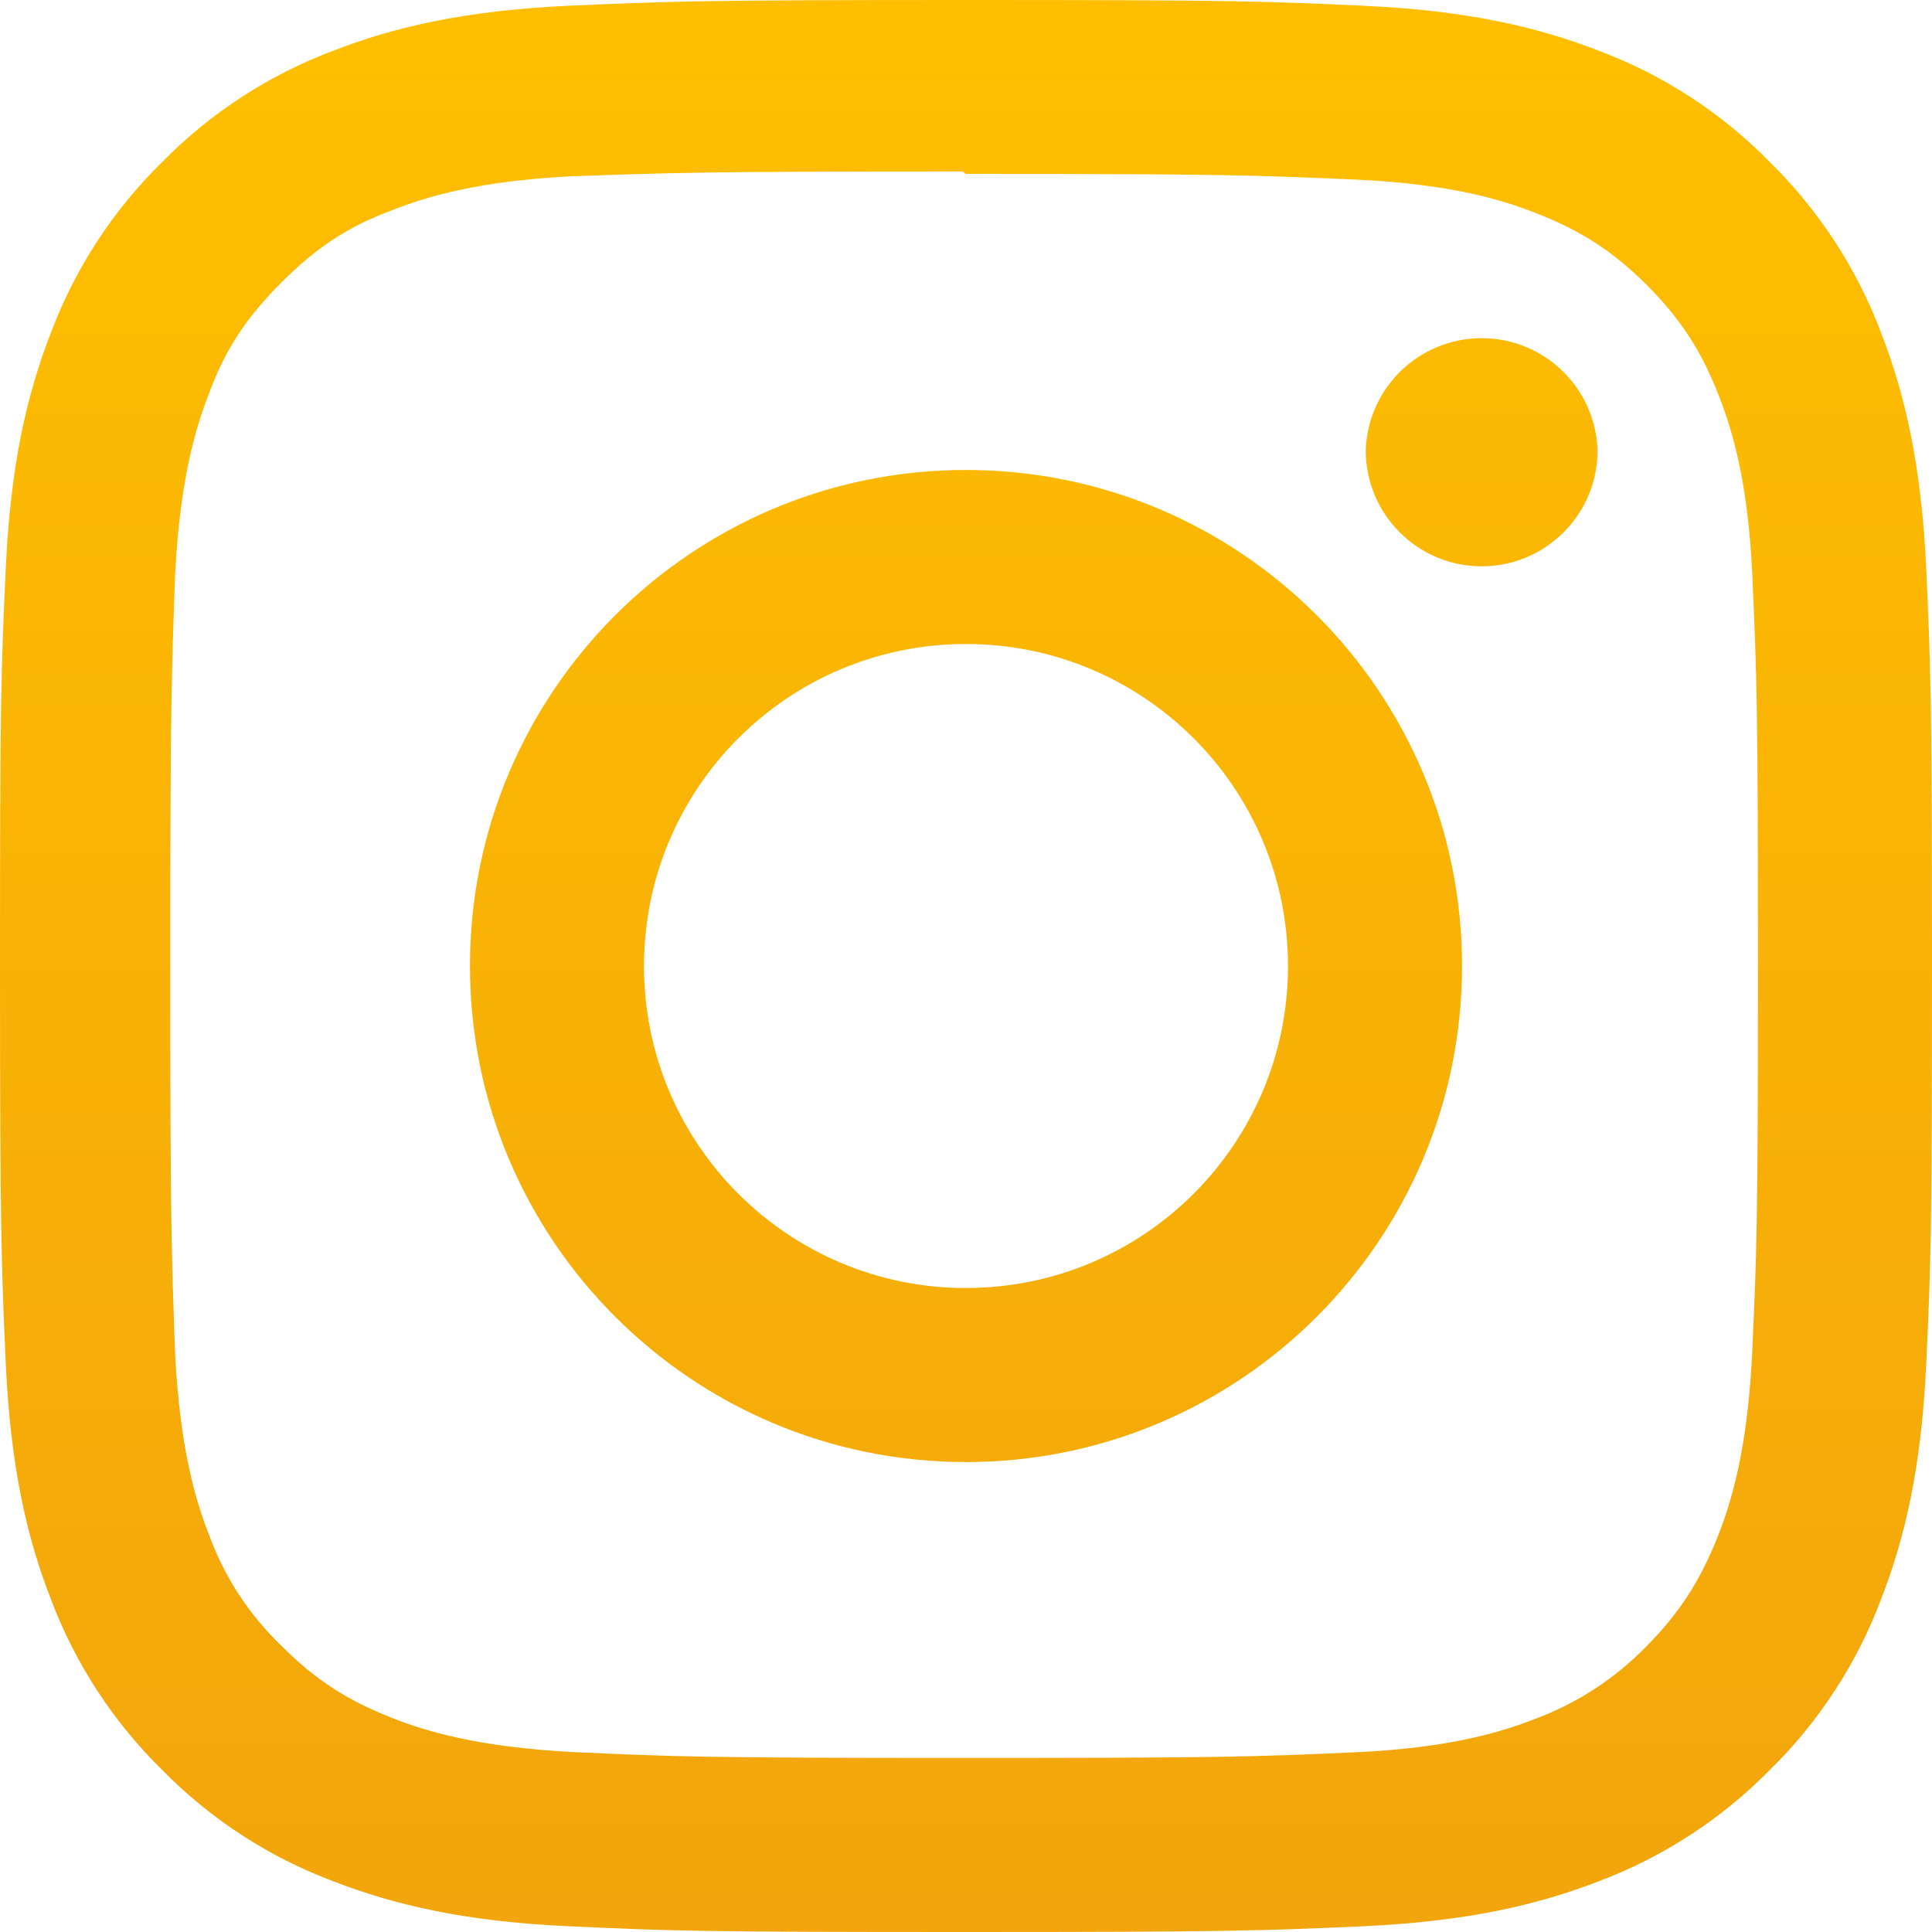
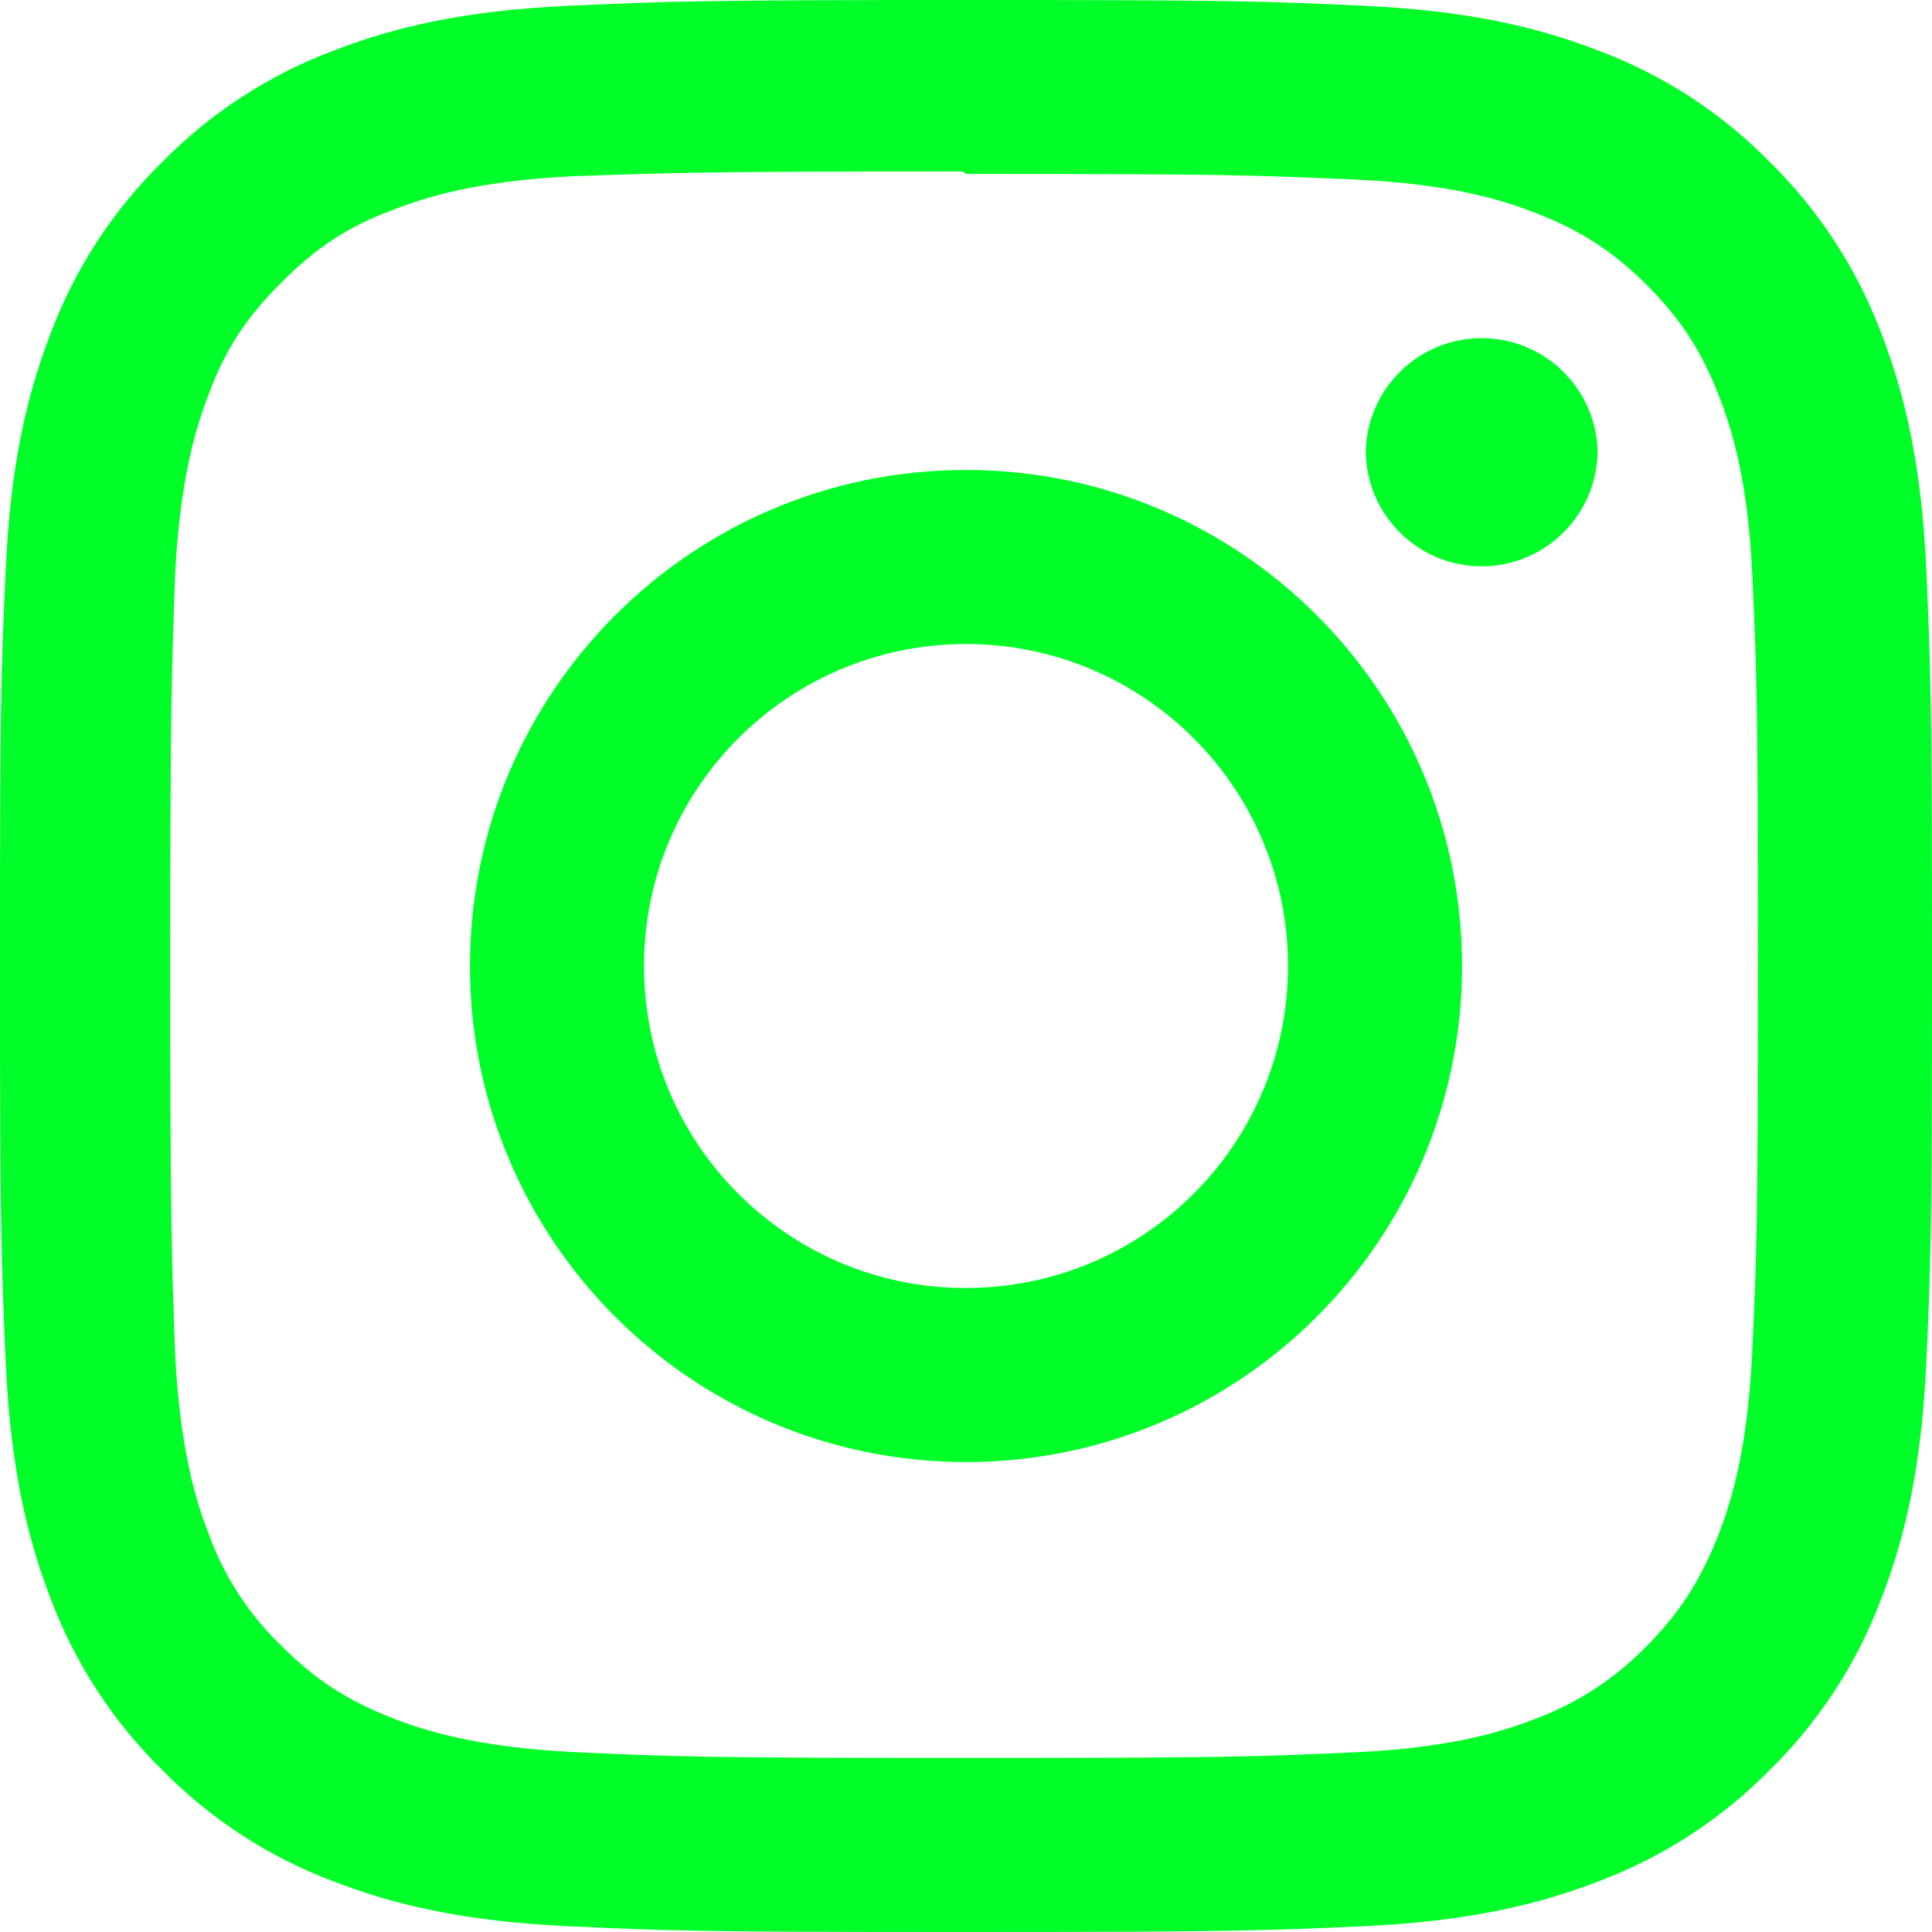
<svg xmlns="http://www.w3.org/2000/svg" width="32" height="32" fill="none">
  <path d="M16 0c-4.347 0-4.89.02-6.596.096C7.7.176 6.54.444 5.52.84a7.835 7.835 0 0 0-2.835 1.845A7.807 7.807 0 0 0 .84 5.52C.444 6.54.175 7.7.096 9.404.016 11.111 0 11.654 0 16c0 4.347.02 4.89.096 6.596.08 1.703.348 2.864.744 3.884a7.847 7.847 0 0 0 1.845 2.835A7.825 7.825 0 0 0 5.52 31.16c1.021.395 2.181.665 3.884.744 1.707.08 2.25.096 6.596.096 4.347 0 4.89-.02 6.596-.096 1.703-.08 2.864-.35 3.884-.744a7.864 7.864 0 0 0 2.835-1.845 7.814 7.814 0 0 0 1.845-2.835c.395-1.02.665-2.181.744-3.884.08-1.707.096-2.25.096-6.596 0-4.347-.02-4.89-.096-6.596-.08-1.703-.35-2.865-.744-3.884a7.853 7.853 0 0 0-1.845-2.835A7.796 7.796 0 0 0 26.48.84C25.46.444 24.299.175 22.596.096 20.889.016 20.346 0 16 0Zm0 2.88c4.27 0 4.78.021 6.467.095 1.56.073 2.406.332 2.969.553.75.29 1.28.636 1.843 1.195.558.56.905 1.092 1.194 1.841.219.563.48 1.41.551 2.97.076 1.687.093 2.194.093 6.466s-.02 4.78-.098 6.467c-.082 1.56-.342 2.406-.562 2.969-.298.75-.638 1.28-1.198 1.843a4.992 4.992 0 0 1-1.84 1.194c-.56.219-1.42.48-2.98.551-1.699.076-2.199.093-6.479.093-4.281 0-4.781-.02-6.479-.098-1.561-.082-2.421-.342-2.981-.562-.759-.298-1.28-.638-1.839-1.198a4.859 4.859 0 0 1-1.2-1.84c-.22-.56-.478-1.42-.56-2.98-.06-1.68-.081-2.199-.081-6.459 0-4.261.021-4.781.081-6.481.082-1.56.34-2.419.56-2.979.28-.76.639-1.28 1.2-1.841C5.22 4.12 5.741 3.76 6.5 3.48 7.06 3.26 7.901 3 9.461 2.92c1.7-.06 2.2-.08 6.479-.08l.06.04Zm0 4.904A8.215 8.215 0 0 0 7.784 16c0 4.54 3.68 8.216 8.216 8.216 4.54 0 8.216-3.68 8.216-8.216 0-4.54-3.68-8.216-8.216-8.216Zm0 13.55A5.332 5.332 0 0 1 10.667 16 5.332 5.332 0 0 1 16 10.667 5.332 5.332 0 0 1 21.333 16 5.332 5.332 0 0 1 16 21.333ZM26.461 7.46c0 1.06-.861 1.92-1.92 1.92-1.06 0-1.92-.861-1.92-1.92a1.921 1.921 0 0 1 3.84 0Z" fill="url(#a)" />
  <defs>
    <linearGradient id="a" x1="16" y1="0" x2="16" y2="32" gradientUnits="userSpaceOnUse">
-       <stop stop-color="#FFBF00" />
-       <stop offset="1" stop-color="#F2A50C" />
+       <stop stop-color="#00ff29" />
+       <stop offset="1" stop-color="#00ff29" />
    </linearGradient>
  </defs>
</svg>
